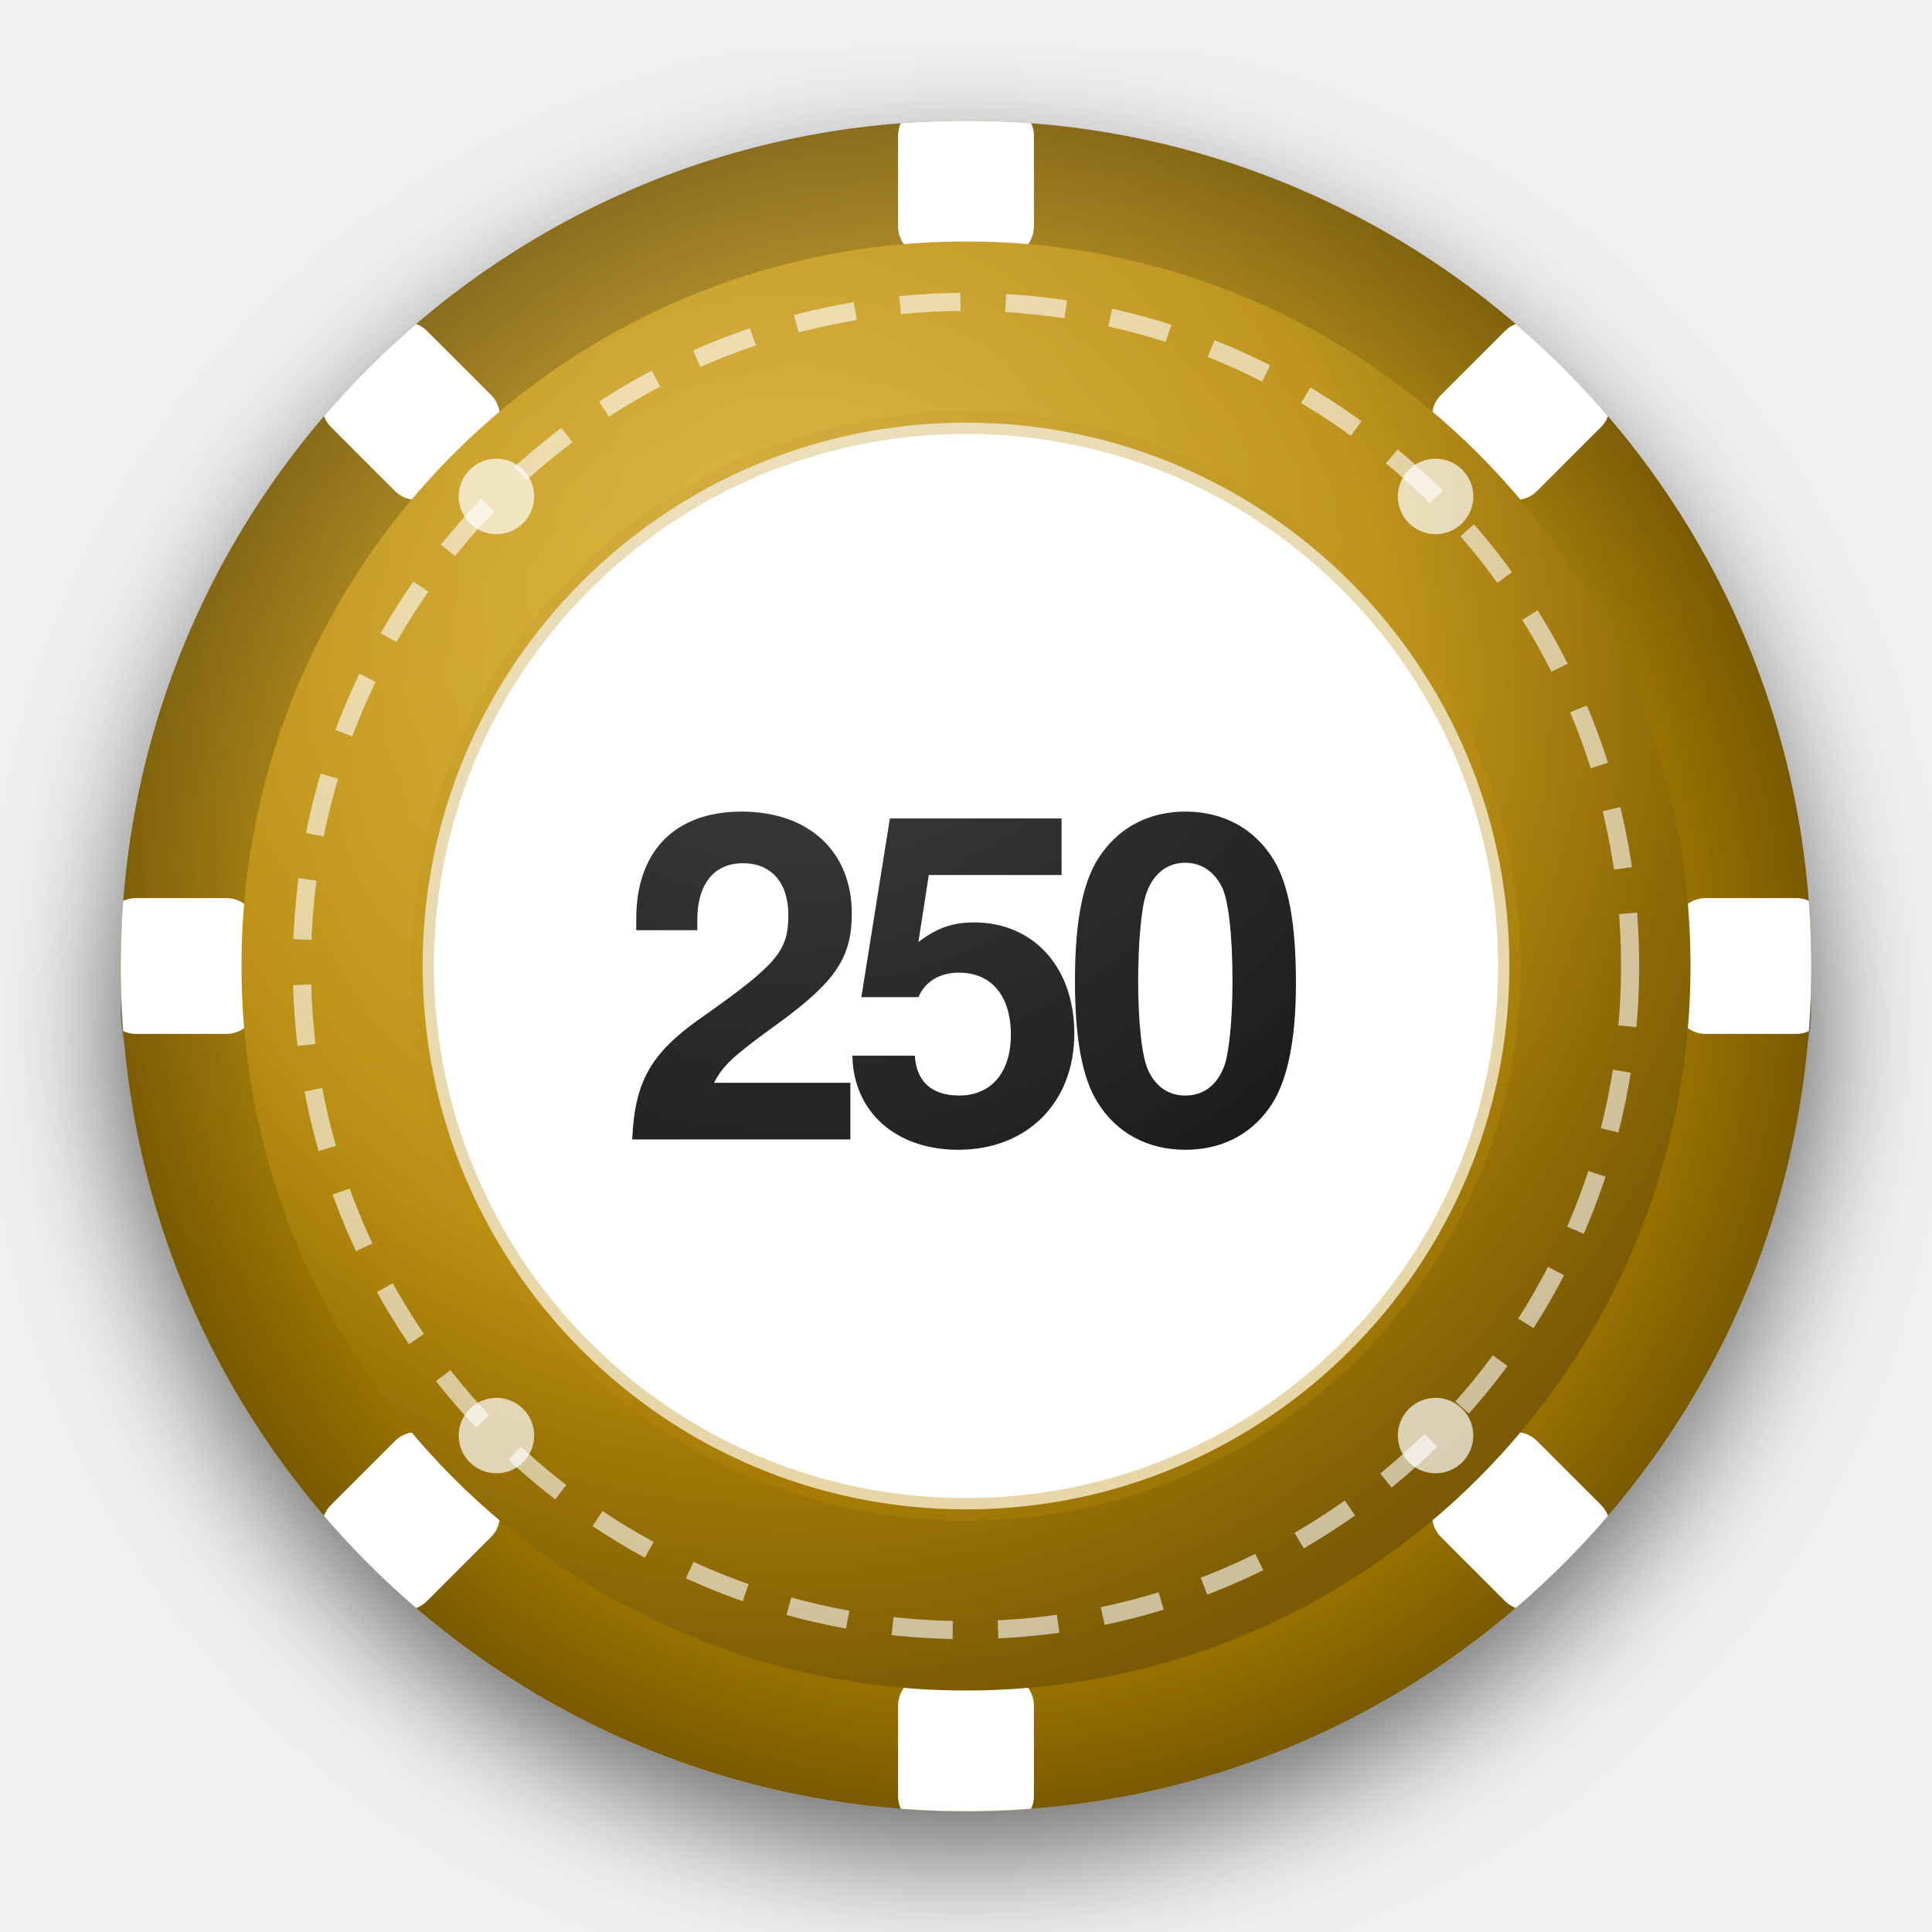
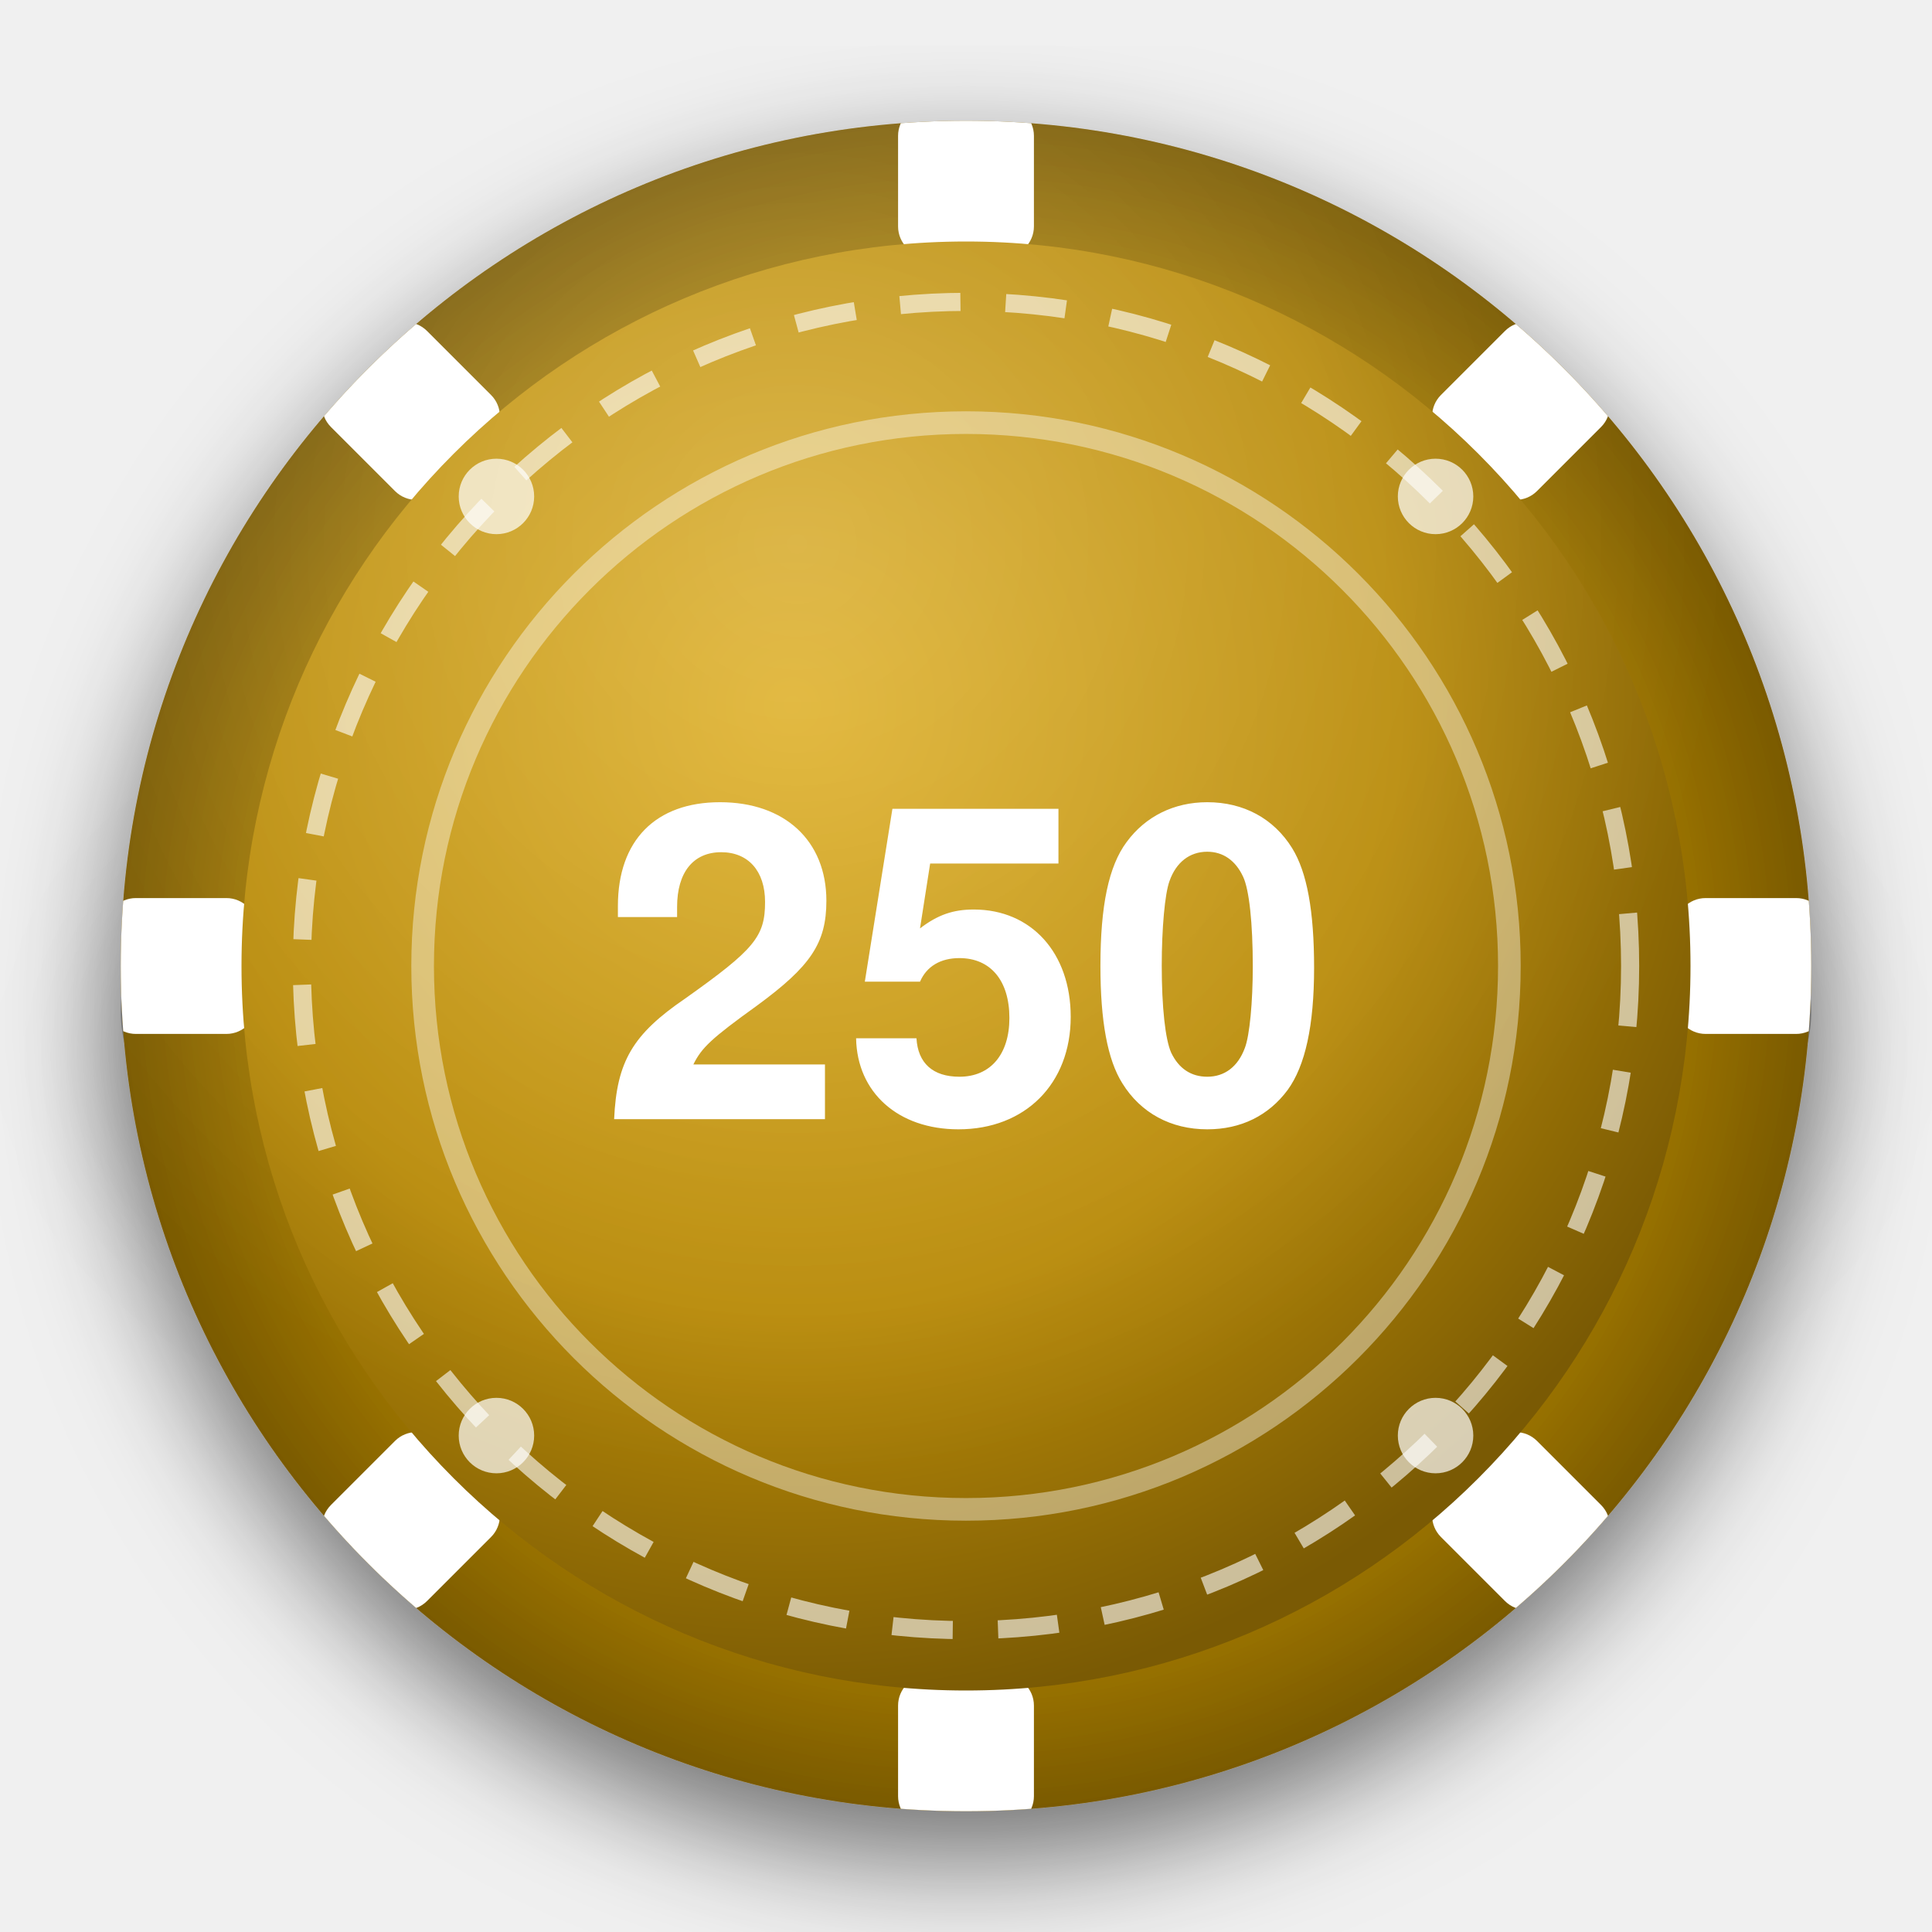
<svg xmlns="http://www.w3.org/2000/svg" width="128" height="128" viewBox="0 0 128 128">
  <defs>
    <radialGradient id="gBody" cx="38%" cy="32%" r="70%">
      <stop offset="0%" stop-color="#DCAA18" />
      <stop offset="60%" stop-color="#B88A08" />
      <stop offset="100%" stop-color="#7A5A04" />
    </radialGradient>
    <radialGradient id="gRim" cx="50%" cy="50%" r="50%">
      <stop offset="70%" stop-color="#B88A08" />
      <stop offset="100%" stop-color="#7A5A04" />
    </radialGradient>
    <radialGradient id="gSheen" cx="40%" cy="25%" r="55%">
      <stop offset="0%" stop-color="rgba(255,255,255,0.22)" />
      <stop offset="100%" stop-color="rgba(255,255,255,0)" />
    </radialGradient>
    <clipPath id="outerClip">
      <circle cx="64" cy="64" r="56" />
    </clipPath>
    <filter id="shadow" x="-15%" y="-10%" width="130%" height="135%">
      <feDropShadow dx="0" dy="3" stdDeviation="4" flood-color="rgba(0,0,0,0.55)" />
    </filter>
  </defs>
  <ellipse cx="64" cy="67" rx="56" ry="22.4" fill="rgba(0,0,0,0.30)" filter="url(#shadow)" />
  <circle cx="64" cy="64" r="56" fill="url(#gRim)" filter="url(#shadow)" />
  <g clip-path="url(#outerClip)">
    <rect x="59.5" y="7" width="9" height="10" fill="#FFFFFF" rx="2" transform="rotate(0, 64, 64)" />
    <rect x="59.5" y="7" width="9" height="10" fill="#FFFFFF" rx="2" transform="rotate(45, 64, 64)" />
    <rect x="59.5" y="7" width="9" height="10" fill="#FFFFFF" rx="2" transform="rotate(90, 64, 64)" />
    <rect x="59.5" y="7" width="9" height="10" fill="#FFFFFF" rx="2" transform="rotate(135, 64, 64)" />
    <rect x="59.5" y="7" width="9" height="10" fill="#FFFFFF" rx="2" transform="rotate(180, 64, 64)" />
    <rect x="59.5" y="7" width="9" height="10" fill="#FFFFFF" rx="2" transform="rotate(225, 64, 64)" />
    <rect x="59.5" y="7" width="9" height="10" fill="#FFFFFF" rx="2" transform="rotate(270, 64, 64)" />
    <rect x="59.5" y="7" width="9" height="10" fill="#FFFFFF" rx="2" transform="rotate(315, 64, 64)" />
  </g>
  <circle cx="64" cy="64" r="48" fill="url(#gBody)" />
  <circle cx="64" cy="64" r="44" fill="none" stroke="#FFFFFF" stroke-width="1.2" stroke-opacity="0.6" stroke-dasharray="4 3" />
  <circle cx="95.11" cy="95.11" r="2.5" fill="#FFFFFF" opacity="0.7" />
  <circle cx="32.89" cy="95.11" r="2.5" fill="#FFFFFF" opacity="0.7" />
  <circle cx="32.89" cy="32.89" r="2.5" fill="#FFFFFF" opacity="0.7" />
  <circle cx="95.11" cy="32.89" r="2.5" fill="#FFFFFF" opacity="0.7" />
-   <circle cx="64" cy="64" r="36" fill="#FFFFFF" />
-   <circle cx="64" cy="64" r="36" fill="none" stroke="#B88A08" stroke-width="1.5" stroke-opacity="0.35" />
-   <text x="64" y="65" text-anchor="middle" dominant-baseline="middle" font-family="'Helvetica Neue', Helvetica, Arial, sans-serif" font-weight="700" font-size="30" fill="#111111" letter-spacing="-2">250</text>
+   <circle cx="64" cy="64" r="36" fill="none" stroke="#FFFFFF" stroke-width="1.5" stroke-opacity="0.4" />
+   <text x="64" y="64" dy="0.35em" text-anchor="middle" font-family="'Helvetica Neue', Helvetica, Arial, sans-serif" font-weight="700" font-size="29" fill="#FFFFFF">250</text>
  <circle cx="64" cy="64" r="56" fill="url(#gSheen)" clip-path="url(#outerClip)" />
</svg>
